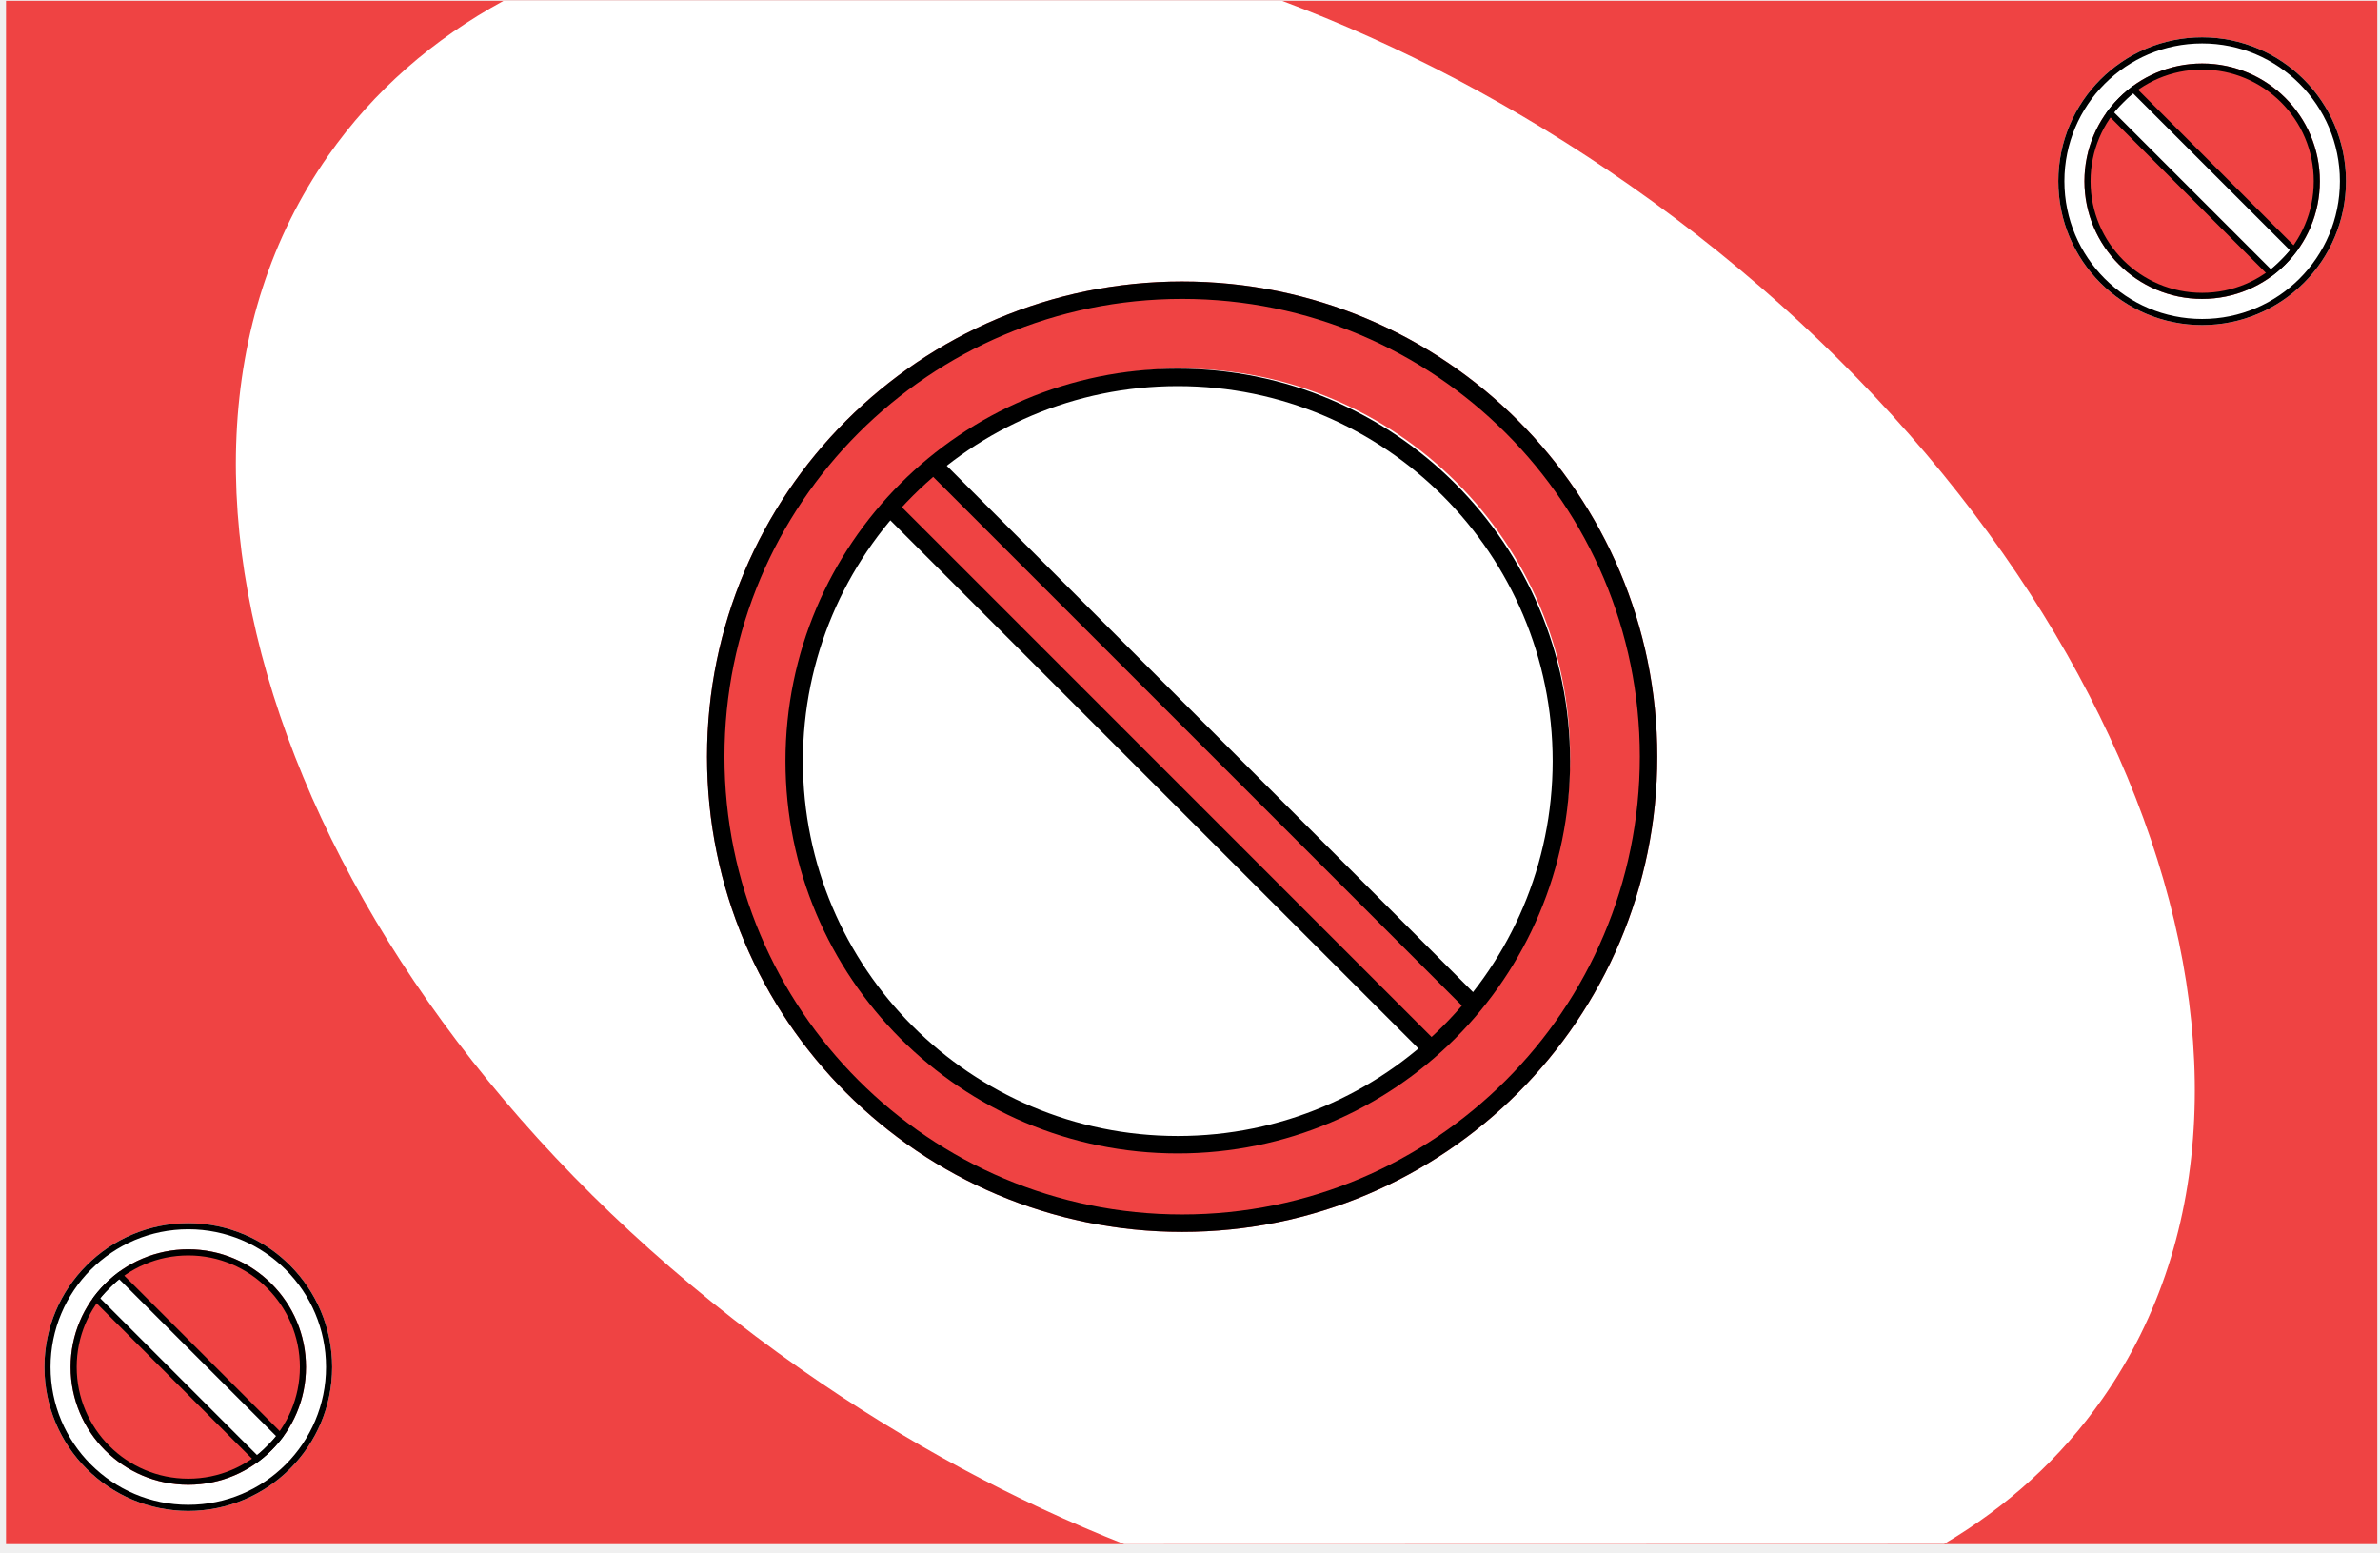
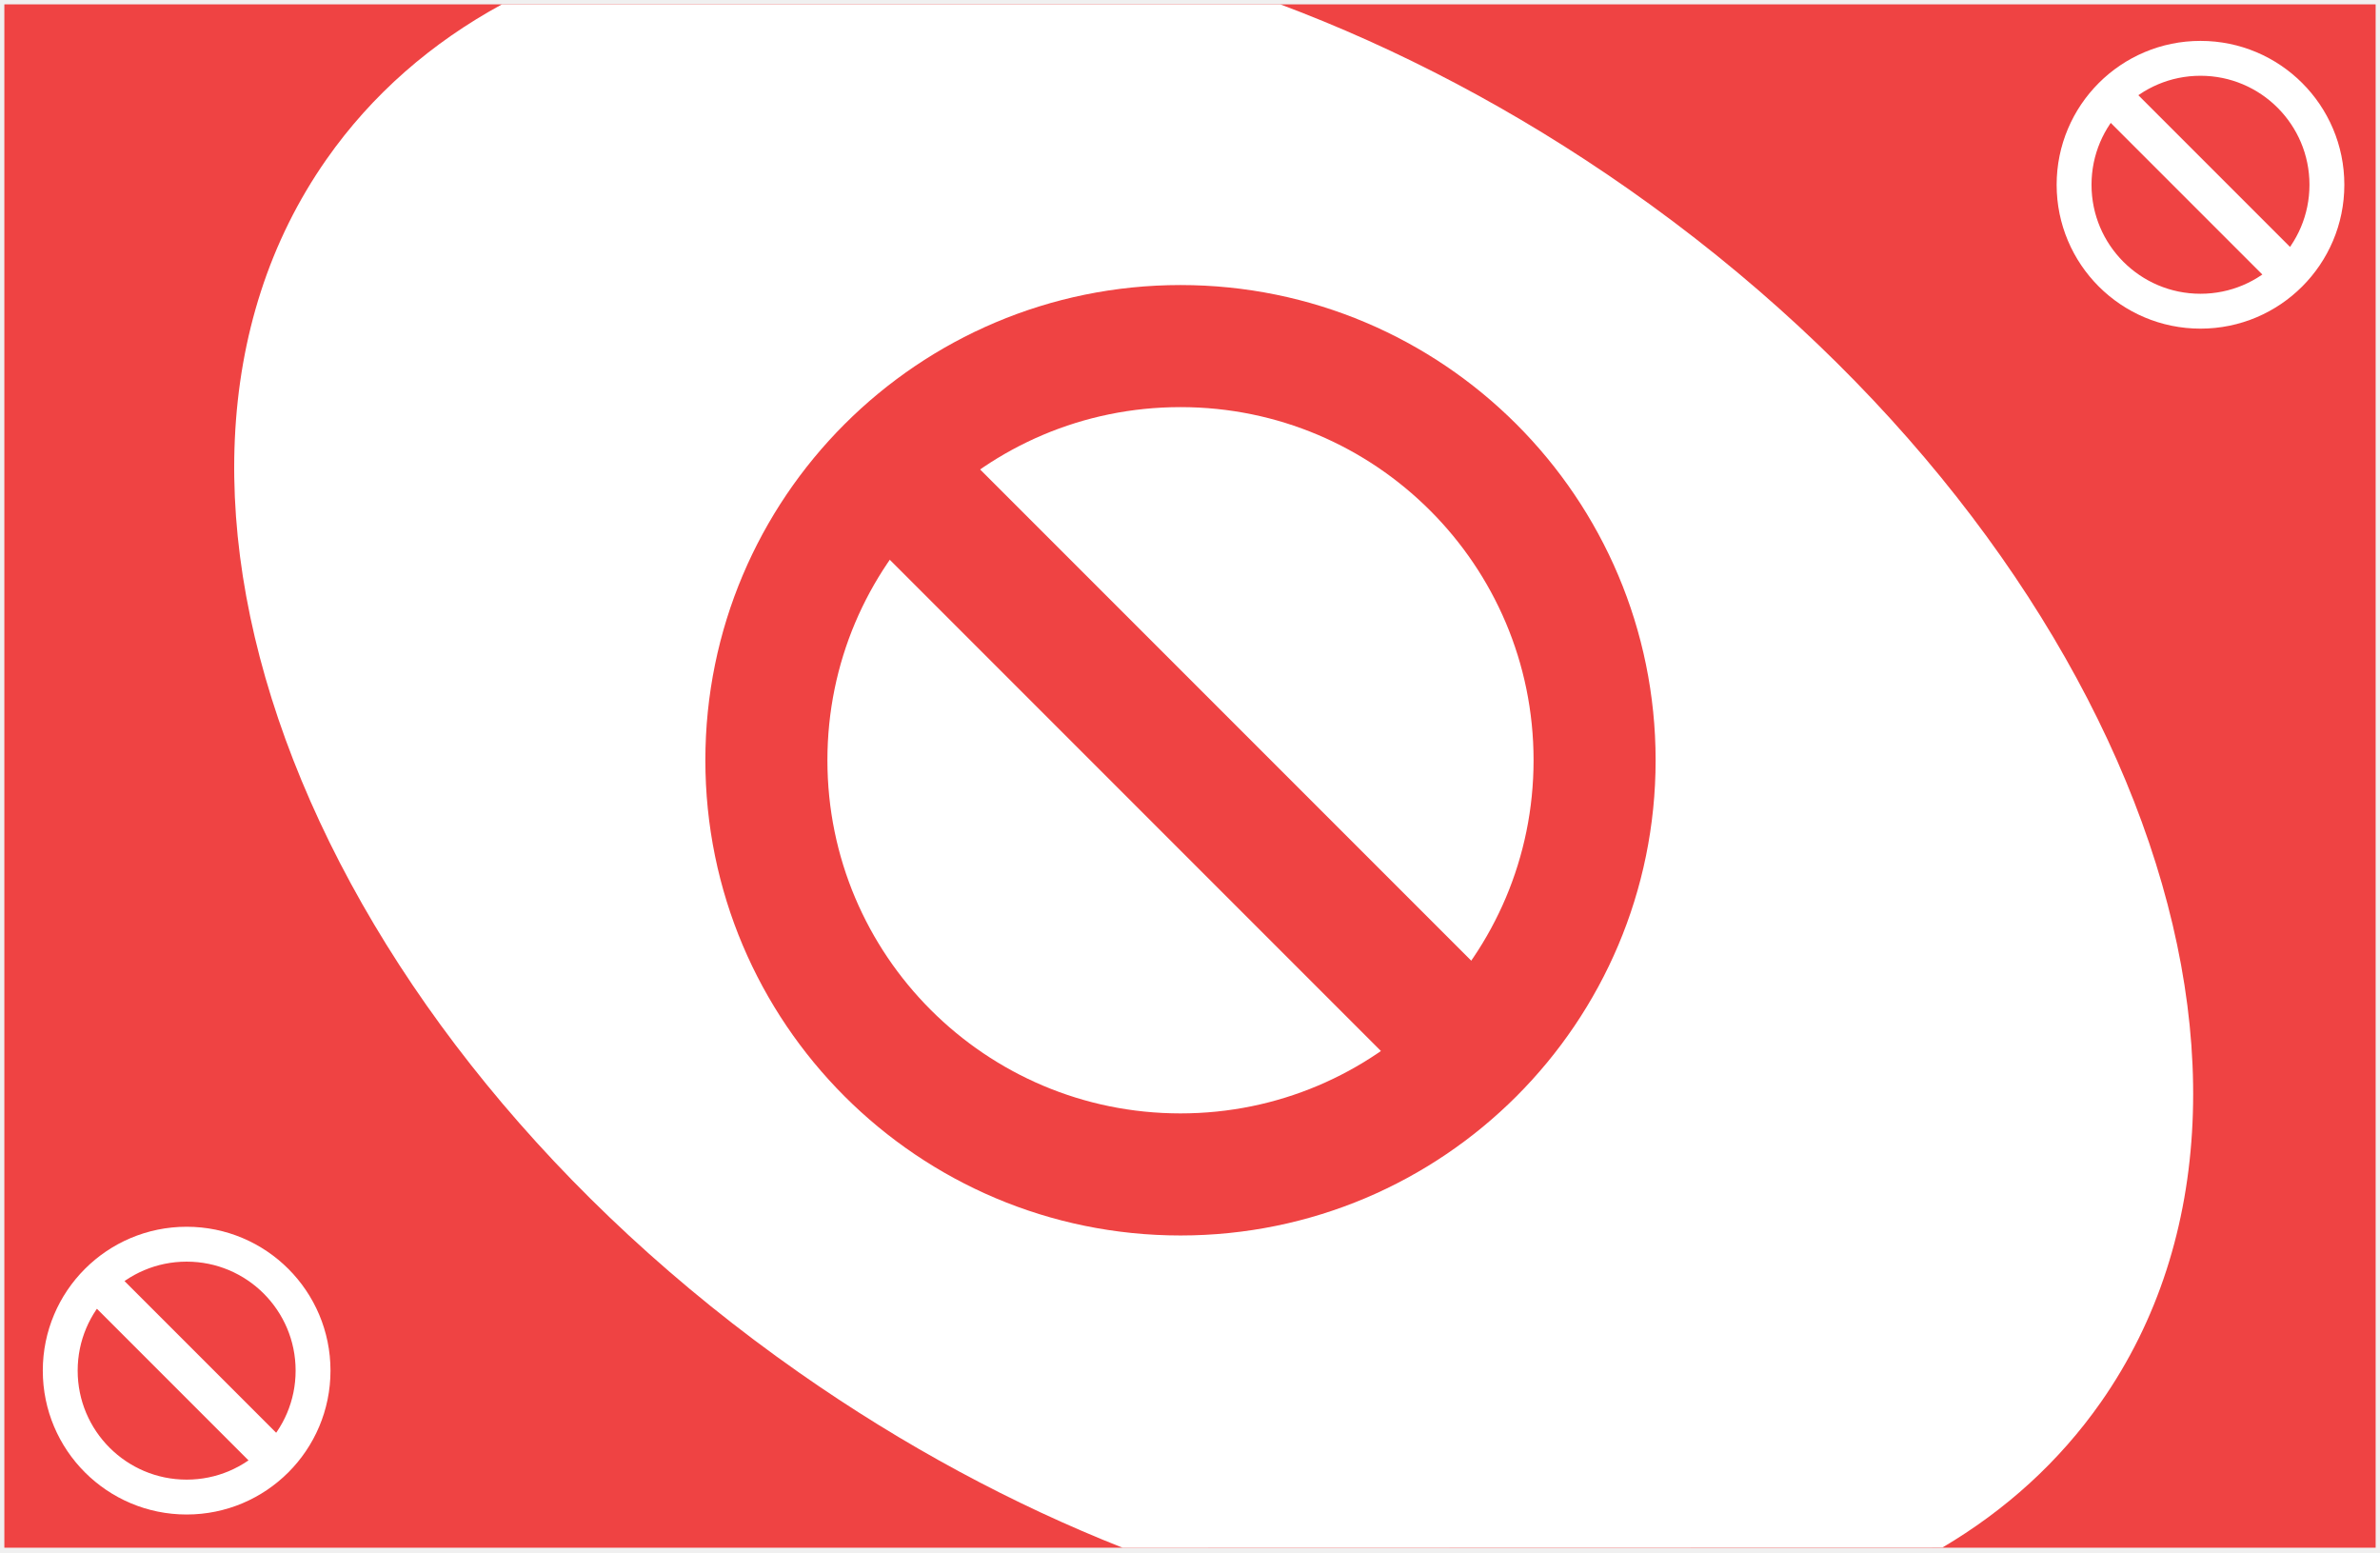
<svg xmlns="http://www.w3.org/2000/svg" width="273" height="178" viewBox="0 0 273 178" fill="none">
-   <rect x="0.689" y="177.09" width="177" height="272" transform="rotate(-90 0.689453 177.09)" fill="#EF4343" />
-   <path d="M37.635 17.87C42.867 10.398 49.711 4.475 57.762 0.092H147.051C160.495 5.127 174 12.182 186.942 21.244C243.149 60.601 267.431 122.9 241.178 160.393C236.374 167.255 230.21 172.81 223 177.066L128.954 177.091C116.441 172.145 103.912 165.451 91.871 157.02C35.664 117.663 11.382 55.364 37.635 17.87Z" fill="white" />
-   <rect x="100.951" y="57.083" width="7" height="91" transform="rotate(-45 100.951 57.0825)" fill="#EF4343" stroke="black" stroke-width="2" />
-   <circle cx="135.599" cy="86.781" r="49.5" transform="rotate(-90 135.599 86.7808)" stroke="#EF4343" stroke-width="10" />
-   <circle cx="135.599" cy="86.781" r="53.5" transform="rotate(-90 135.599 86.7808)" stroke="black" stroke-width="2" />
-   <circle cx="135.099" cy="87.281" r="44" transform="rotate(-90 135.099 87.2808)" stroke="black" stroke-width="2" />
-   <rect x="241.953" y="12.841" width="3.785" height="26.284" transform="rotate(-45 241.953 12.8408)" fill="white" stroke="black" stroke-width="0.7" />
-   <circle cx="252.599" cy="20.781" r="15" transform="rotate(-90 252.599 20.7808)" stroke="white" stroke-width="3" />
-   <circle cx="252.599" cy="20.781" r="16.15" transform="rotate(-90 252.599 20.7808)" stroke="black" stroke-width="0.7" />
-   <circle cx="252.599" cy="20.781" r="13.15" transform="rotate(-90 252.599 20.7808)" stroke="black" stroke-width="0.7" />
-   <rect x="10.953" y="148.841" width="3.785" height="26.284" transform="rotate(-45 10.953 148.841)" fill="white" stroke="black" stroke-width="0.7" />
-   <circle cx="21.599" cy="156.781" r="15" transform="rotate(-90 21.5986 156.781)" stroke="white" stroke-width="3" />
-   <circle cx="21.599" cy="156.781" r="16.15" transform="rotate(-90 21.5986 156.781)" stroke="black" stroke-width="0.7" />
-   <circle cx="21.599" cy="156.781" r="13.15" transform="rotate(-90 21.5986 156.781)" stroke="black" stroke-width="0.7" />
+   <rect x="0.5" y="177.5" width="177" height="272" transform="rotate(-90 0.5 177.5)" fill="#EF4343" />
+   <path d="M37.445 18.28C42.677 10.807 49.522 4.884 57.573 0.501H146.861C160.305 5.536 173.811 12.592 186.752 21.653C242.959 61.01 267.242 123.309 240.989 160.802C236.184 167.664 230.02 173.219 222.811 177.475L128.765 177.5C116.251 172.554 103.722 165.86 91.681 157.429C35.474 118.072 11.192 55.773 37.445 18.28Z" fill="white" />
+   <rect x="97.352" y="59.487" width="14.65" height="93" transform="rotate(-45 97.3516 59.4868)" fill="#EF4343" />
+   <circle cx="135.409" cy="87.19" r="47.5" transform="rotate(-90 135.409 87.1899)" stroke="#EF4343" stroke-width="14" />
+   <rect x="241.269" y="13.25" width="4.485" height="26.984" transform="rotate(-45 241.269 13.25)" fill="white" />
+   <circle cx="252.409" cy="21.19" r="14.5" transform="rotate(-90 252.409 21.1899)" stroke="white" stroke-width="4" />
+   <rect x="10.269" y="149.25" width="4.485" height="26.984" transform="rotate(-45 10.2686 149.25)" fill="white" />
+   <circle cx="21.409" cy="157.19" r="14.5" transform="rotate(-90 21.4092 157.19)" stroke="white" stroke-width="4" />
</svg>
